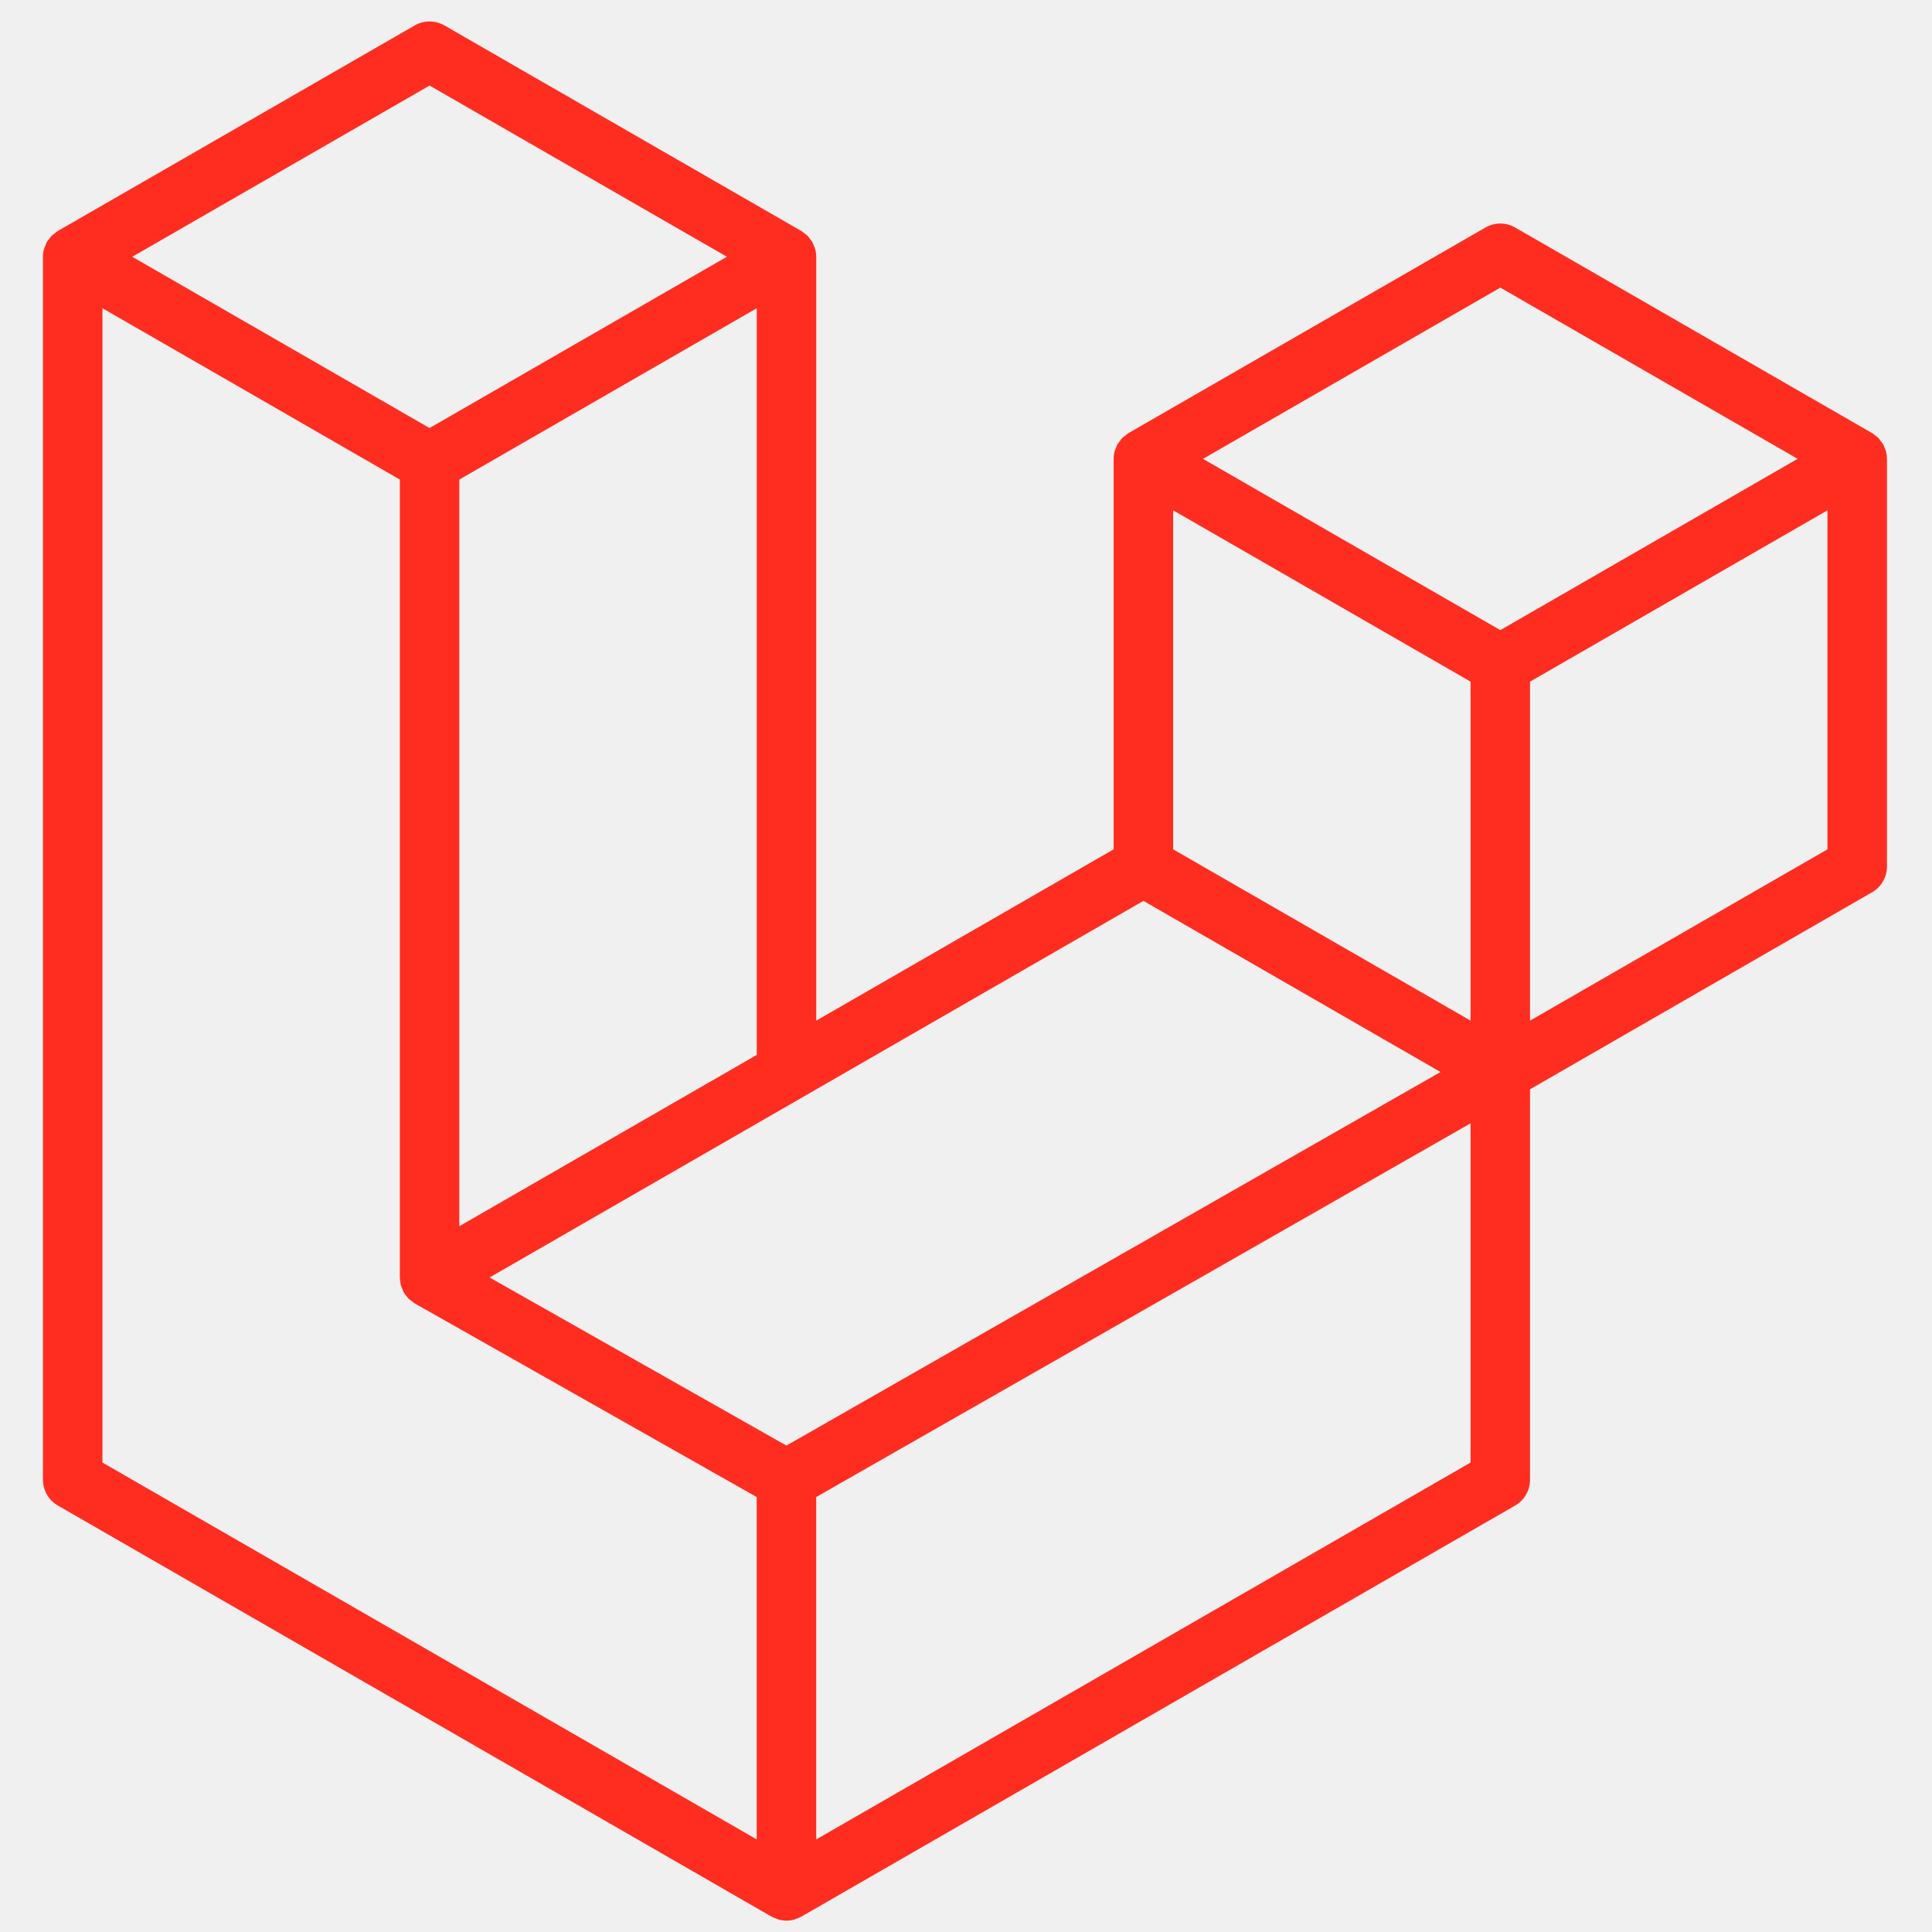
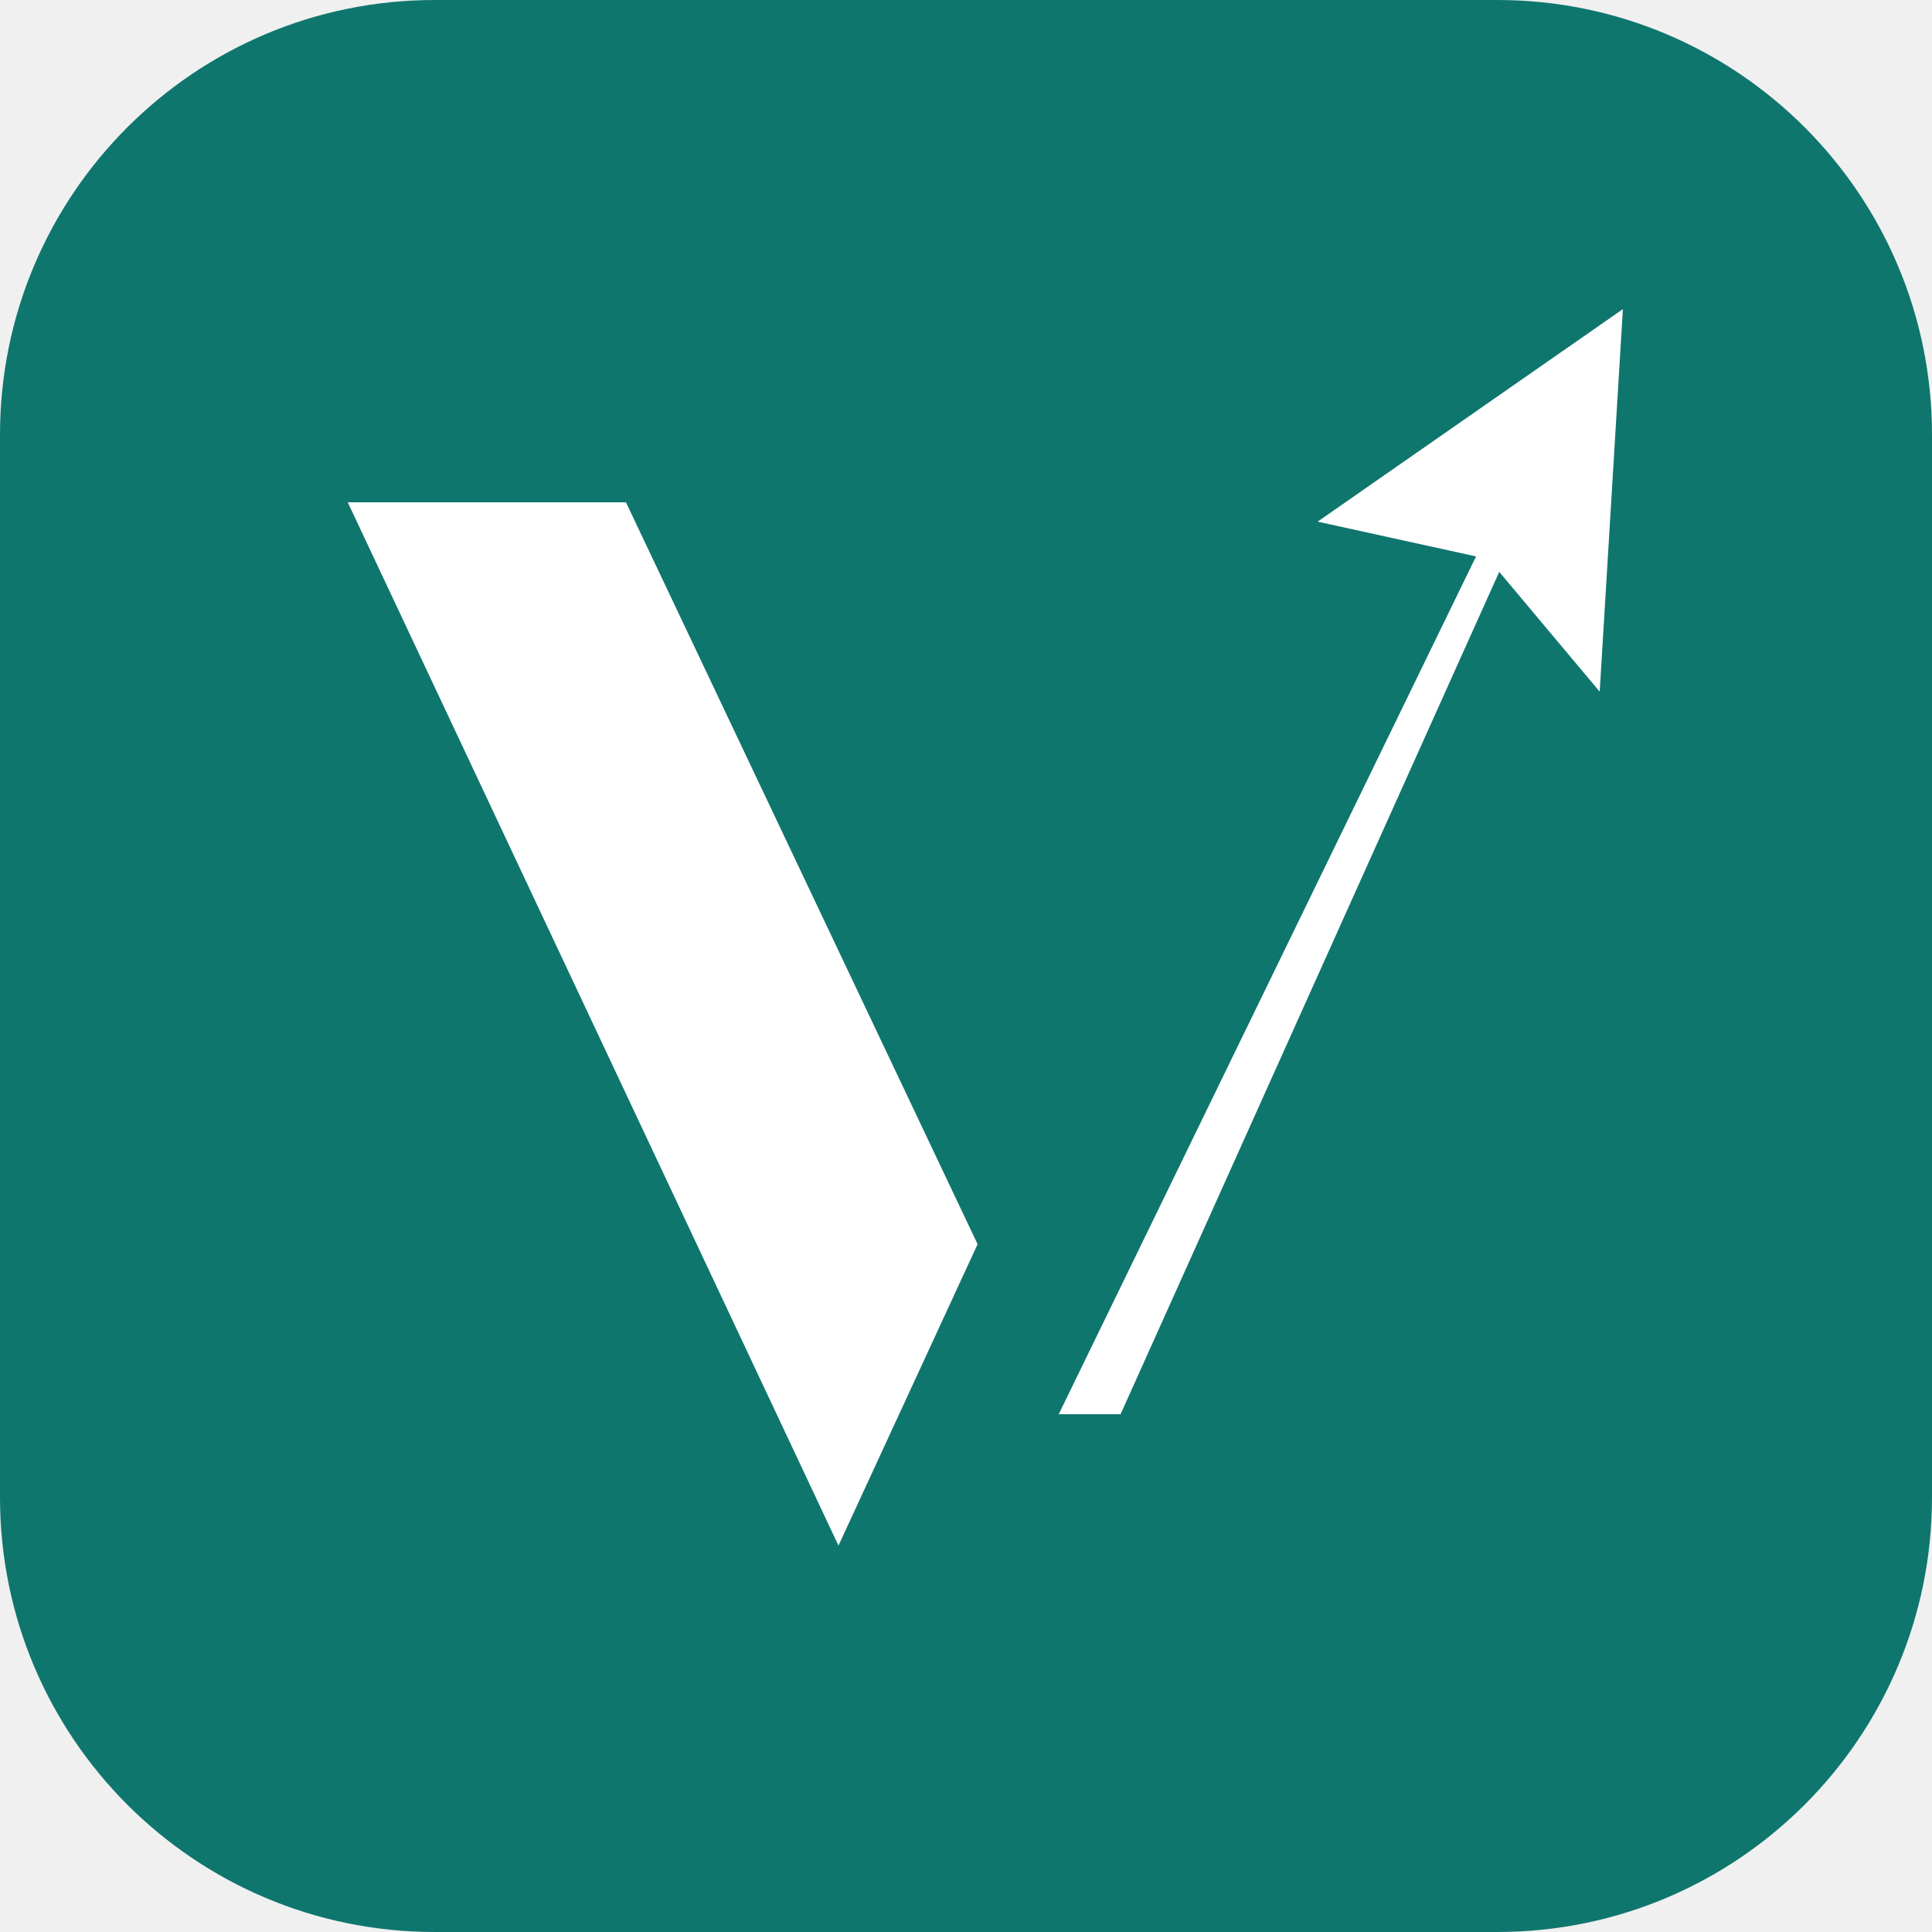
- <svg xmlns="http://www.w3.org/2000/svg" width="166" height="166" viewBox="0 0 166 166" fill="none">
-   <path fill-rule="evenodd" clip-rule="evenodd" d="M162.041 38.759C162.099 38.977 162.129 39.201 162.13 39.426V74.452C162.13 74.902 162.011 75.344 161.786 75.733C161.561 76.122 161.237 76.444 160.847 76.668L131.462 93.594V127.141C131.462 128.054 130.977 128.897 130.186 129.357L68.847 164.683C68.707 164.763 68.554 164.814 68.401 164.868C68.343 164.887 68.289 164.922 68.228 164.938C67.8 165.051 67.349 165.051 66.92 164.938C66.85 164.919 66.786 164.881 66.719 164.855C66.579 164.804 66.432 164.76 66.298 164.683L4.972 129.357C4.583 129.133 4.259 128.81 4.034 128.421C3.808 128.032 3.69 127.591 3.689 127.141L3.689 22.063C3.689 21.834 3.721 21.61 3.779 21.393C3.798 21.32 3.843 21.253 3.868 21.179C3.916 21.045 3.961 20.908 4.031 20.783C4.079 20.7 4.149 20.633 4.206 20.557C4.28 20.454 4.347 20.349 4.433 20.26C4.506 20.186 4.602 20.132 4.685 20.068C4.778 19.992 4.861 19.909 4.966 19.848L35.633 2.185C36.022 1.961 36.462 1.844 36.91 1.844C37.358 1.844 37.798 1.961 38.186 2.185L68.851 19.848H68.857C68.959 19.912 69.045 19.992 69.138 20.065C69.221 20.129 69.313 20.186 69.387 20.257C69.476 20.349 69.54 20.454 69.616 20.557C69.671 20.633 69.744 20.7 69.789 20.783C69.862 20.911 69.904 21.045 69.955 21.179C69.98 21.253 70.025 21.32 70.044 21.396C70.103 21.614 70.133 21.838 70.133 22.063V87.694L95.686 72.974V39.423C95.686 39.2 95.718 38.973 95.775 38.759C95.798 38.683 95.839 38.615 95.865 38.542C95.916 38.408 95.96 38.271 96.031 38.146C96.079 38.063 96.149 37.996 96.203 37.92C96.279 37.818 96.343 37.712 96.433 37.623C96.506 37.549 96.599 37.495 96.681 37.431C96.777 37.355 96.86 37.272 96.962 37.211L127.633 19.548C128.021 19.324 128.461 19.206 128.91 19.206C129.358 19.206 129.798 19.324 130.186 19.548L160.85 37.211C160.959 37.275 161.042 37.355 161.137 37.428C161.217 37.492 161.31 37.549 161.383 37.62C161.473 37.712 161.536 37.818 161.613 37.92C161.67 37.996 161.741 38.063 161.785 38.146C161.859 38.271 161.9 38.408 161.951 38.542C161.98 38.615 162.021 38.683 162.041 38.759ZM157.018 72.974V43.848L146.287 50.028L131.462 58.568V87.694L157.021 72.974H157.018ZM126.354 125.663V96.518L111.771 104.85L70.13 128.626V158.046L126.354 125.663ZM8.801 26.485V125.663L65.018 158.043V128.629L35.649 112L35.64 111.994L35.627 111.988C35.528 111.93 35.445 111.847 35.353 111.777C35.273 111.713 35.18 111.662 35.11 111.592L35.104 111.582C35.021 111.502 34.963 111.403 34.893 111.314C34.829 111.228 34.753 111.154 34.702 111.065L34.699 111.055C34.641 110.96 34.606 110.845 34.565 110.736C34.523 110.64 34.469 110.551 34.443 110.449C34.411 110.328 34.405 110.197 34.392 110.072C34.379 109.976 34.354 109.881 34.354 109.785V109.778V41.205L19.532 32.662L8.801 26.485ZM36.913 7.35L11.364 22.063L36.907 36.777L62.453 22.06L36.907 7.35H36.913ZM50.2 99.174L65.022 90.637V26.485L54.291 32.665L39.466 41.205V105.357L50.2 99.174ZM128.91 24.713L103.363 39.426L128.91 54.14L154.453 39.423L128.91 24.713ZM126.354 58.568L111.529 50.028L100.798 43.848V72.974L115.619 81.511L126.354 87.694V58.568ZM67.571 124.205L105.042 102.803L123.772 92.109L98.245 77.405L68.854 94.334L42.066 109.762L67.571 124.205Z" fill="#FF2D20" />
+ <svg xmlns="http://www.w3.org/2000/svg" width="40" height="40" viewBox="0 0 40 40">
+   <rect width="40" height="40" rx="9" fill="#0f766e" />
+   <g fill="#fff" transform="translate(4 4) scale(0.8)">
+     <path d="M4 8h7.2l9.1 19.2-3.6 7.8L4 8Z" />
+     <path d="M22.4 31.6 33.2 9.4l-4.1-.9L37 3l-.6 9.9-2.6-3.1-9.8 21.8h-1.6Z" />
+   </g>
</svg>
